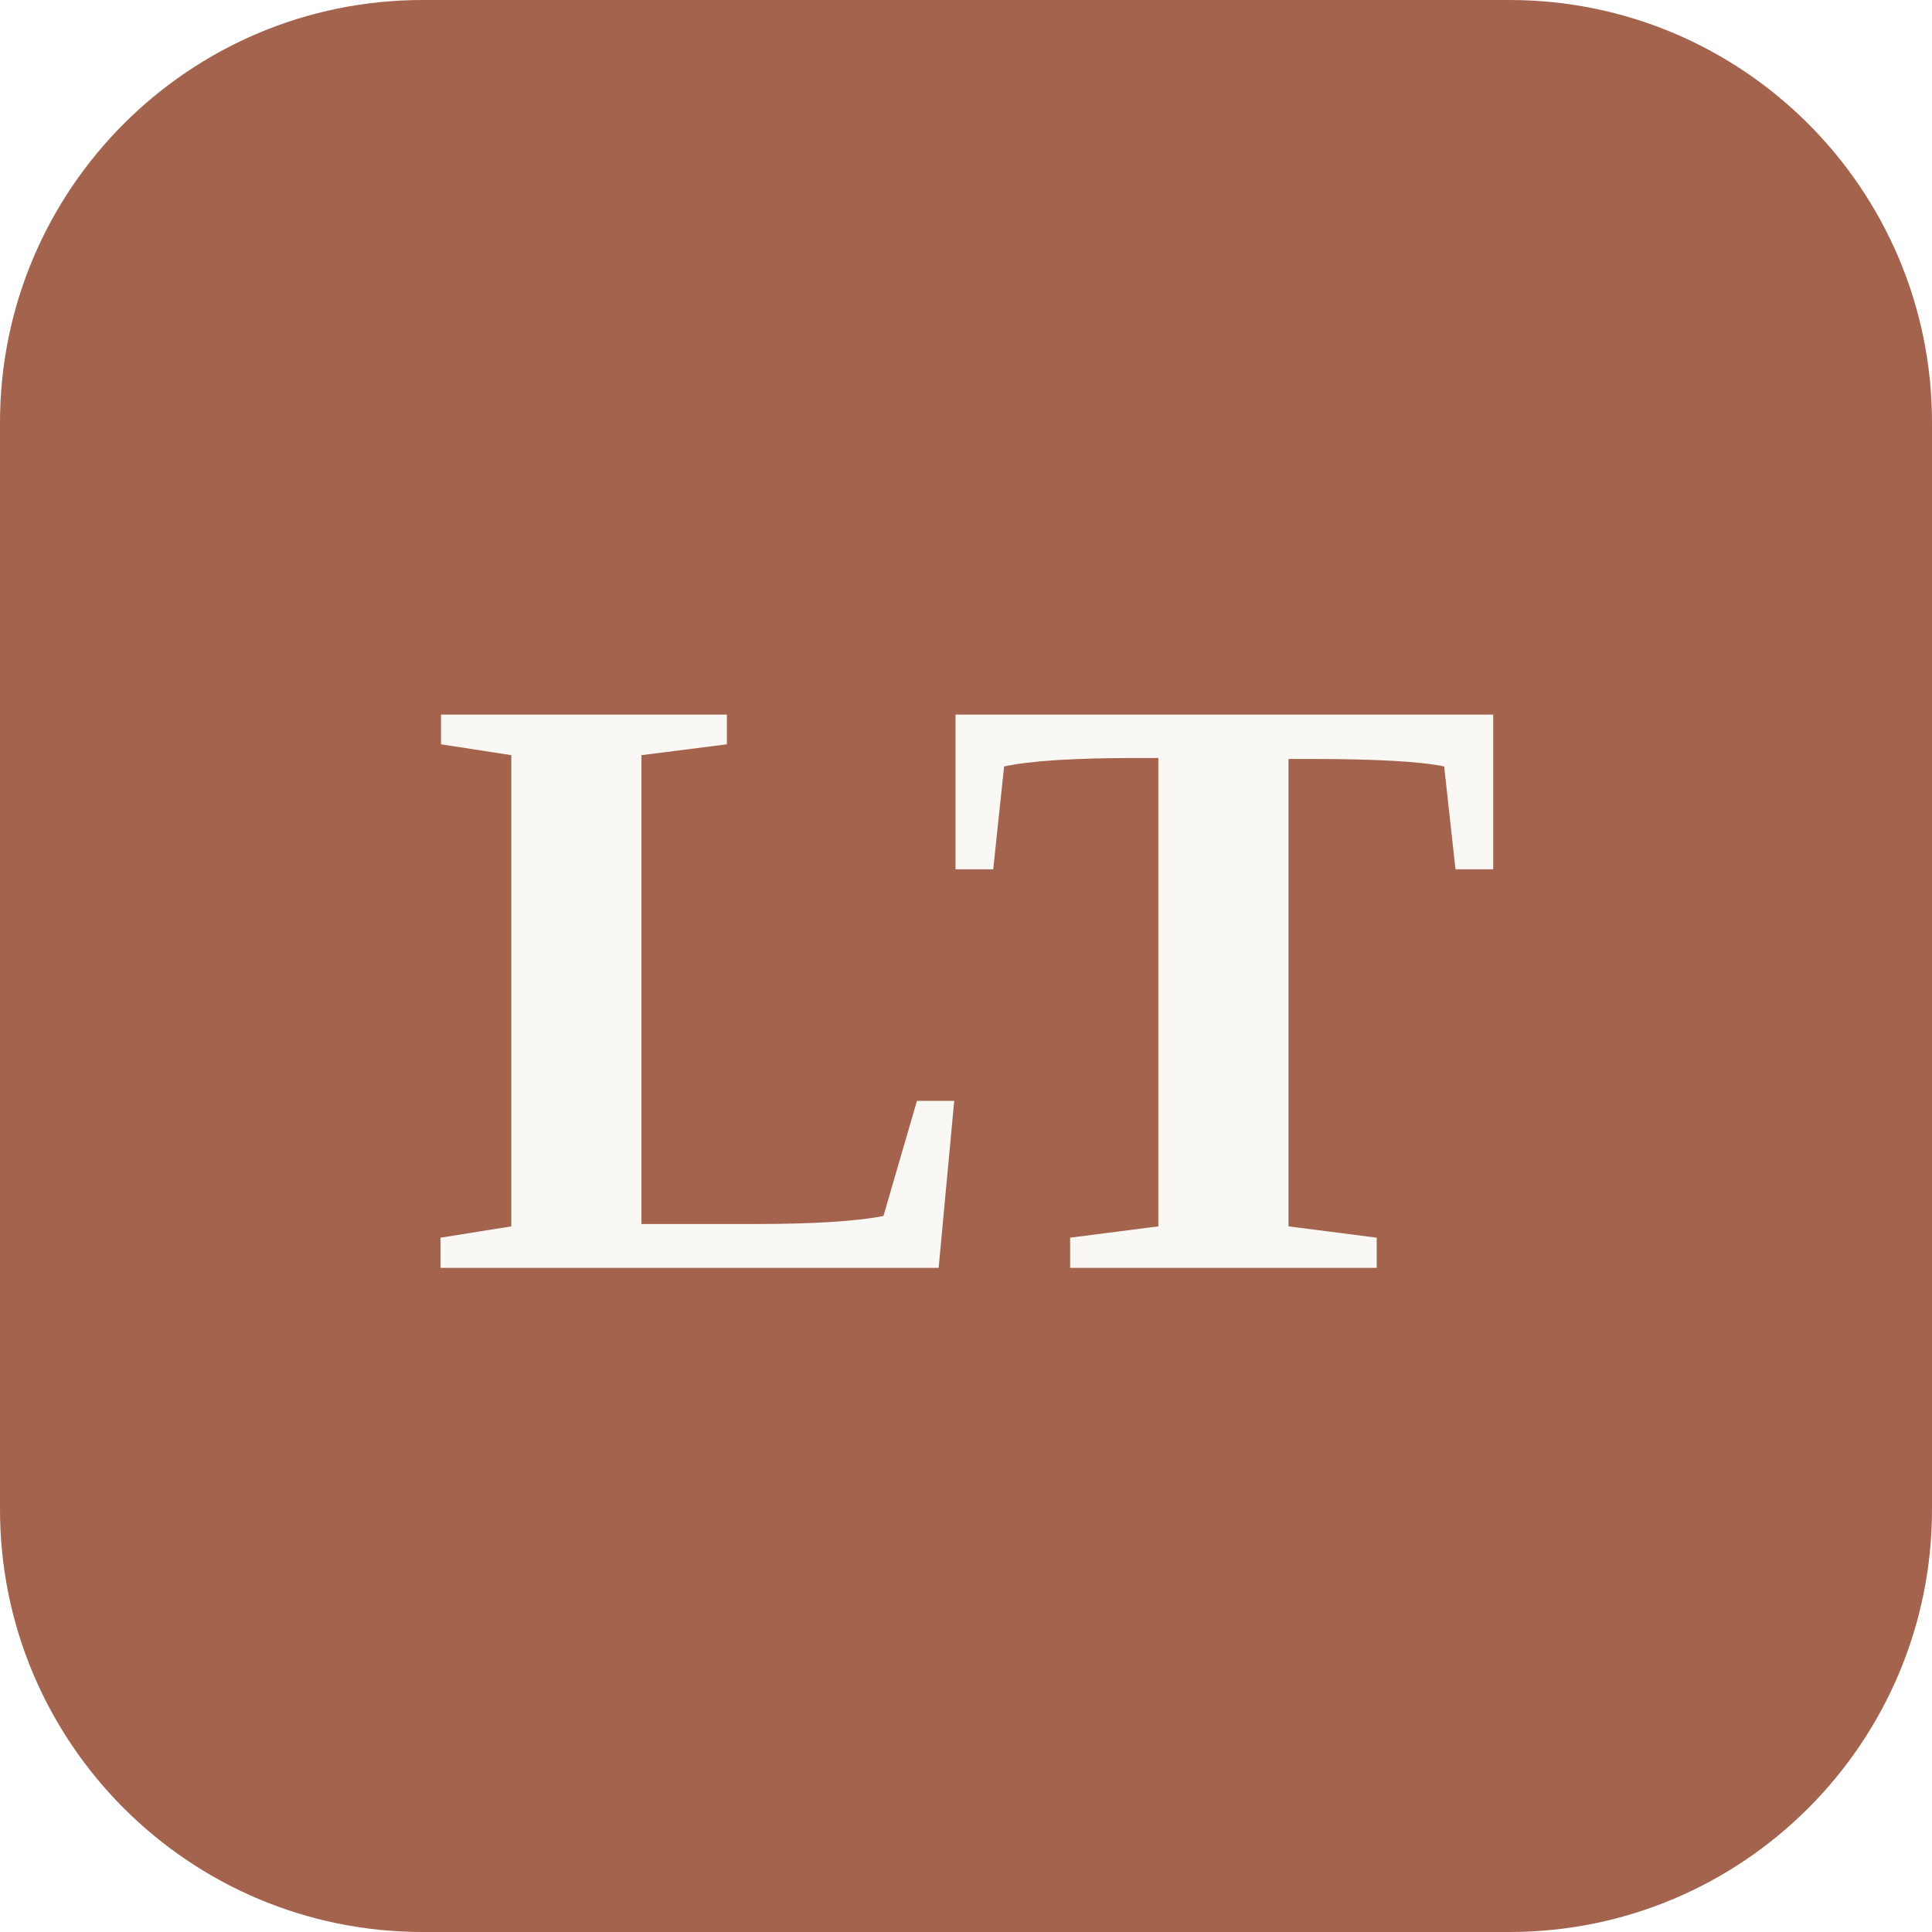
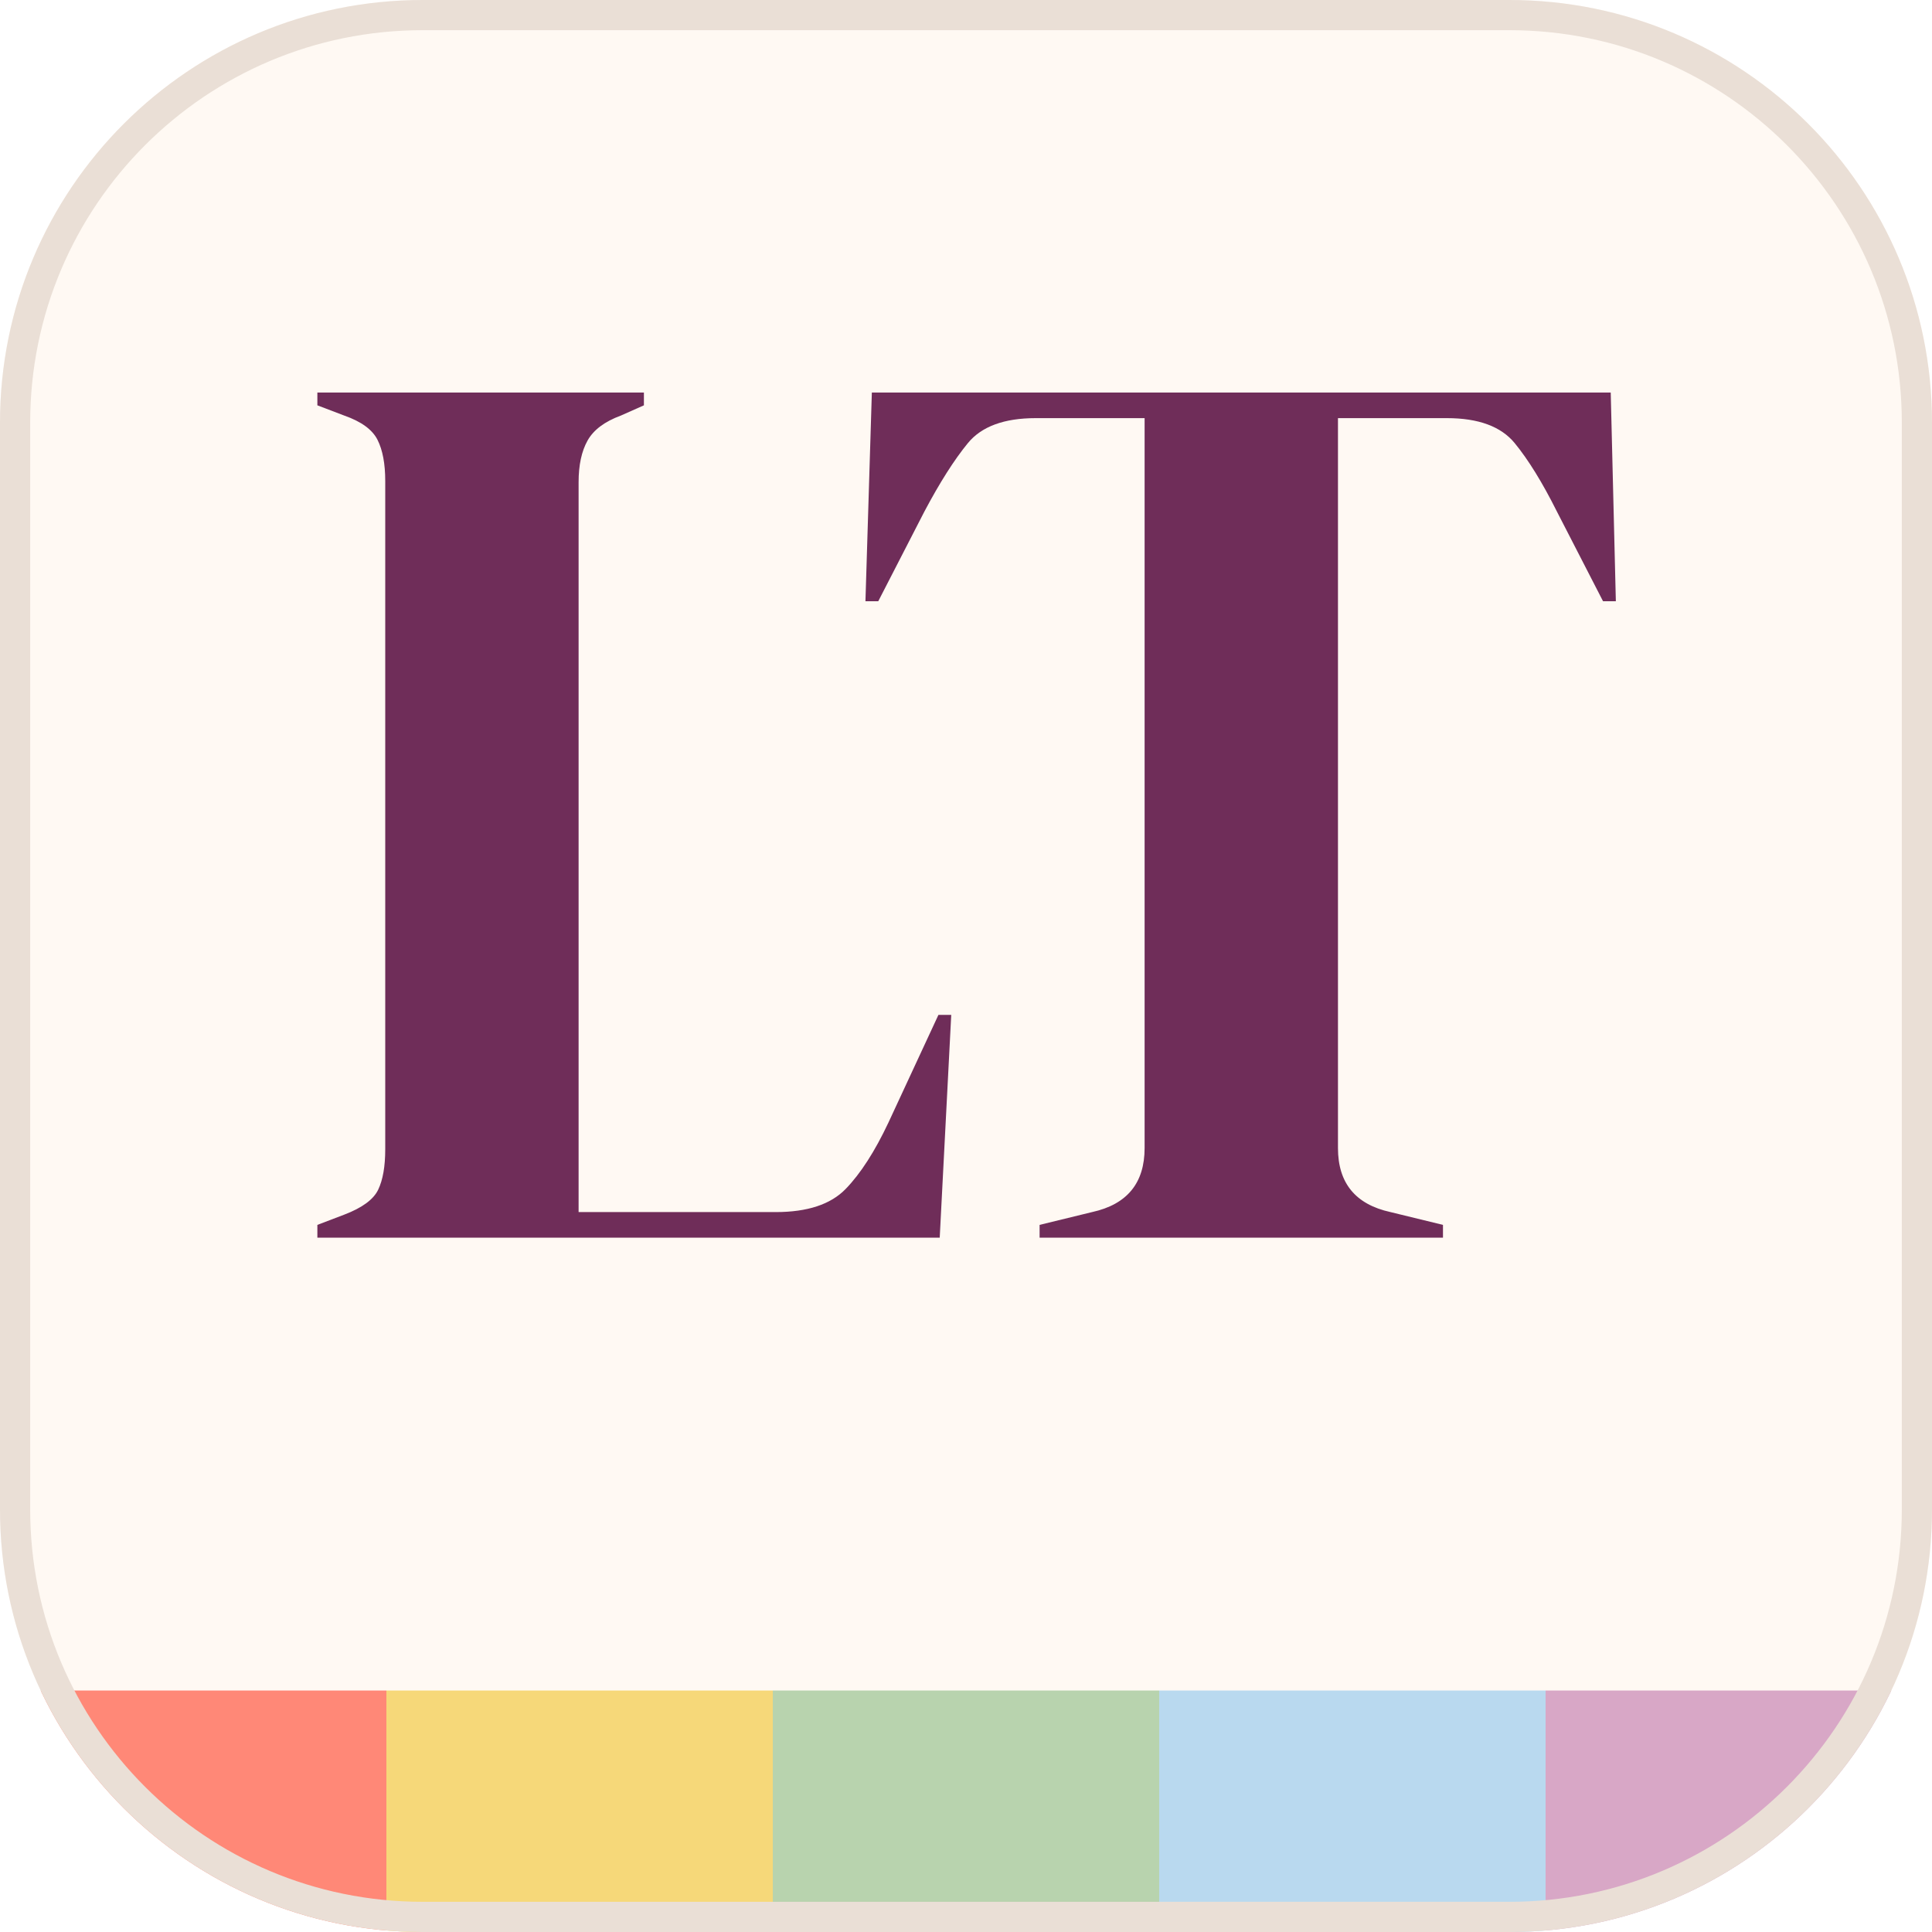
<svg xmlns="http://www.w3.org/2000/svg" viewBox="0 0 64 64">
-   <rect width="64" height="64" rx="14" fill="#a4634d" />
-   <text x="32" y="42" text-anchor="middle" font-family="Georgia, 'Times New Roman', serif" font-size="28" font-weight="600" fill="#faf8f5" letter-spacing="1">LT</text>
+   <clipPath id="r">
+     <rect width="64" height="64" rx="14" />
+   </clipPath>
+   <g clip-path="url(#r)">
+     <rect width="64" height="64" fill="#FFF9F3" />
+     <rect y="56" width="12.8" height="8" fill="#FF8877" />
+     <rect x="12.8" y="56" width="12.8" height="8" fill="#F6D879" />
+     <rect x="25.6" y="56" width="12.8" height="8" fill="#B8D3AE" />
+     <rect x="38.4" y="56" width="12.8" height="8" fill="#B9D9EF" />
+     <rect x="51.2" y="56" width="12.8" height="8" fill="#D8A7C6" />
+   </g>
+   <rect x="0.5" y="0.5" width="63" height="63" rx="13.5" fill="none" stroke="#EADFD6" />
+   <path fill="#6F2D59" transform="translate(9.58 41.00) scale(0.04242 -0.04242)" d="M22 0L22 10L43 18Q64 26 69.5 37.5Q75 49 75 69L75 591Q75 611 69 623Q63 635 43 642L22 650L22 660L277 660L277 650L259 642Q240 635 233 622.5Q226 610 226 590L226 20L380 20Q417 20 434.5 38Q452 56 468 90L507 174L517 174L508 0Z M586 0L586 10L627 20Q668 29 668 70L668 640L583 640Q546 640 530 620.5Q514 601 496 567L460 497L450 497L455 660L1032 660L1036 497L1026 497L990 567Q973 601 957 620.5Q941 640 904 640L819 640L819 70Q819 29 860 20L901 10L901 0Z" />
</svg>
